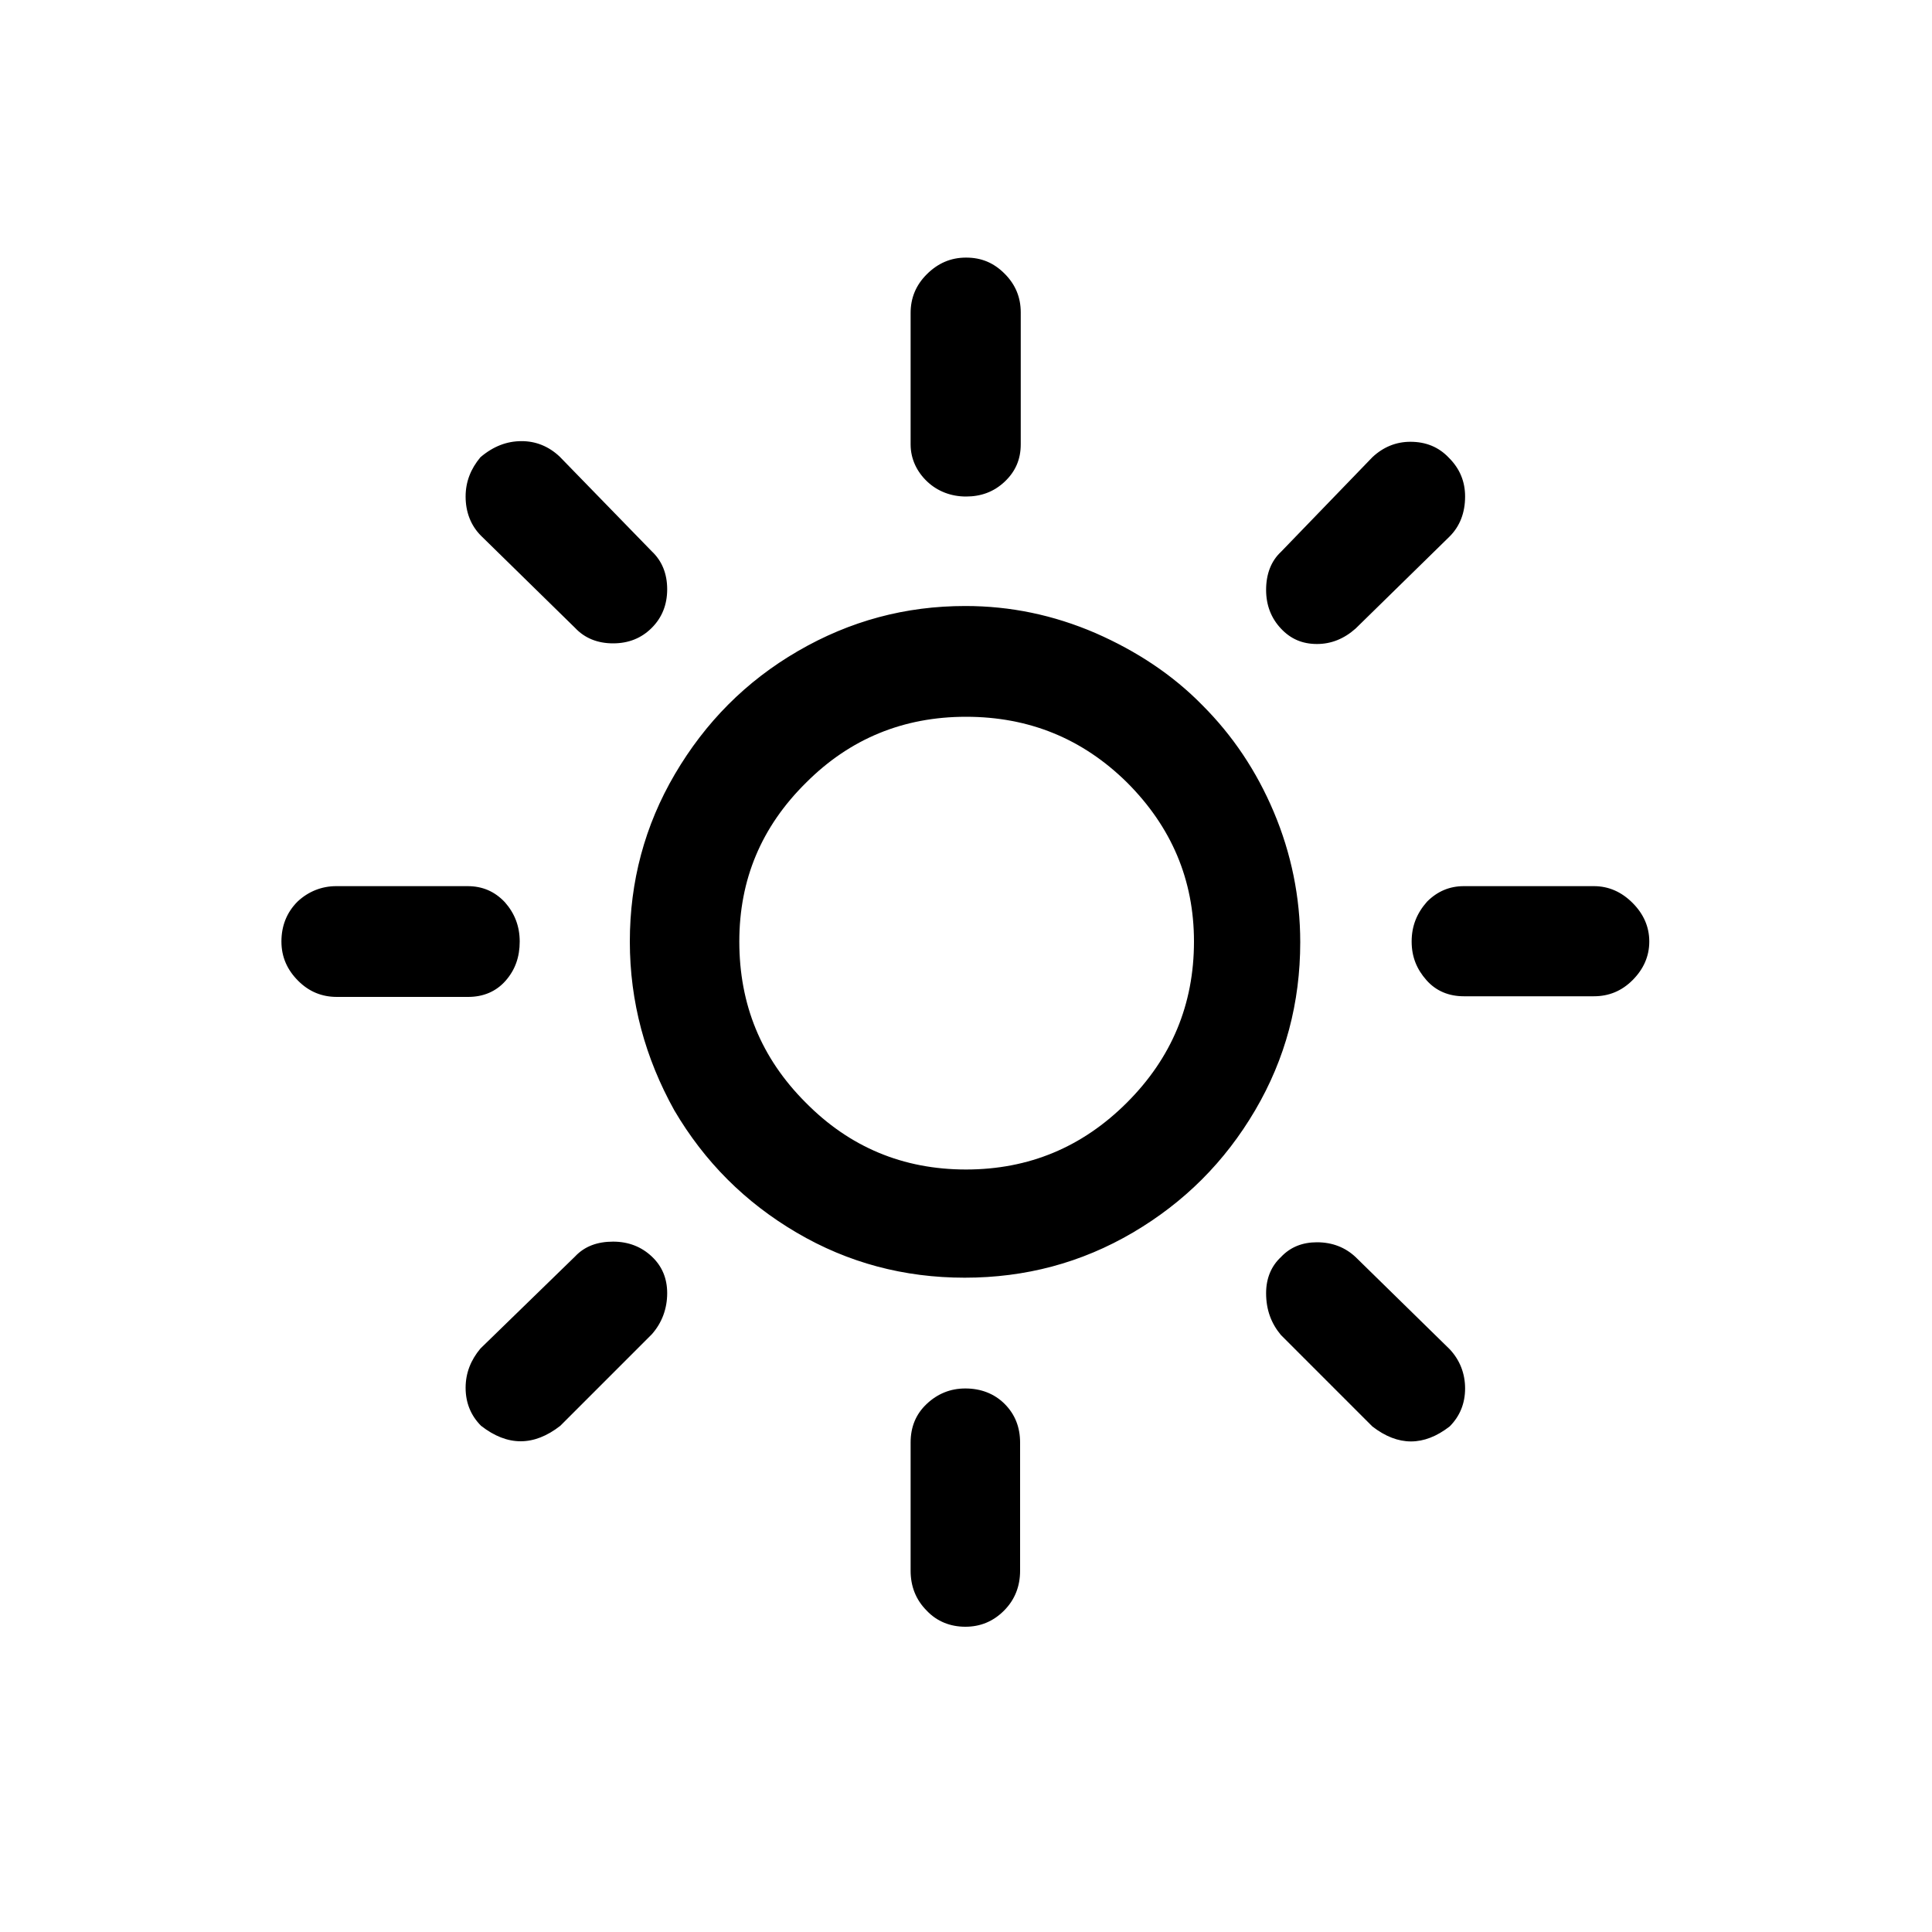
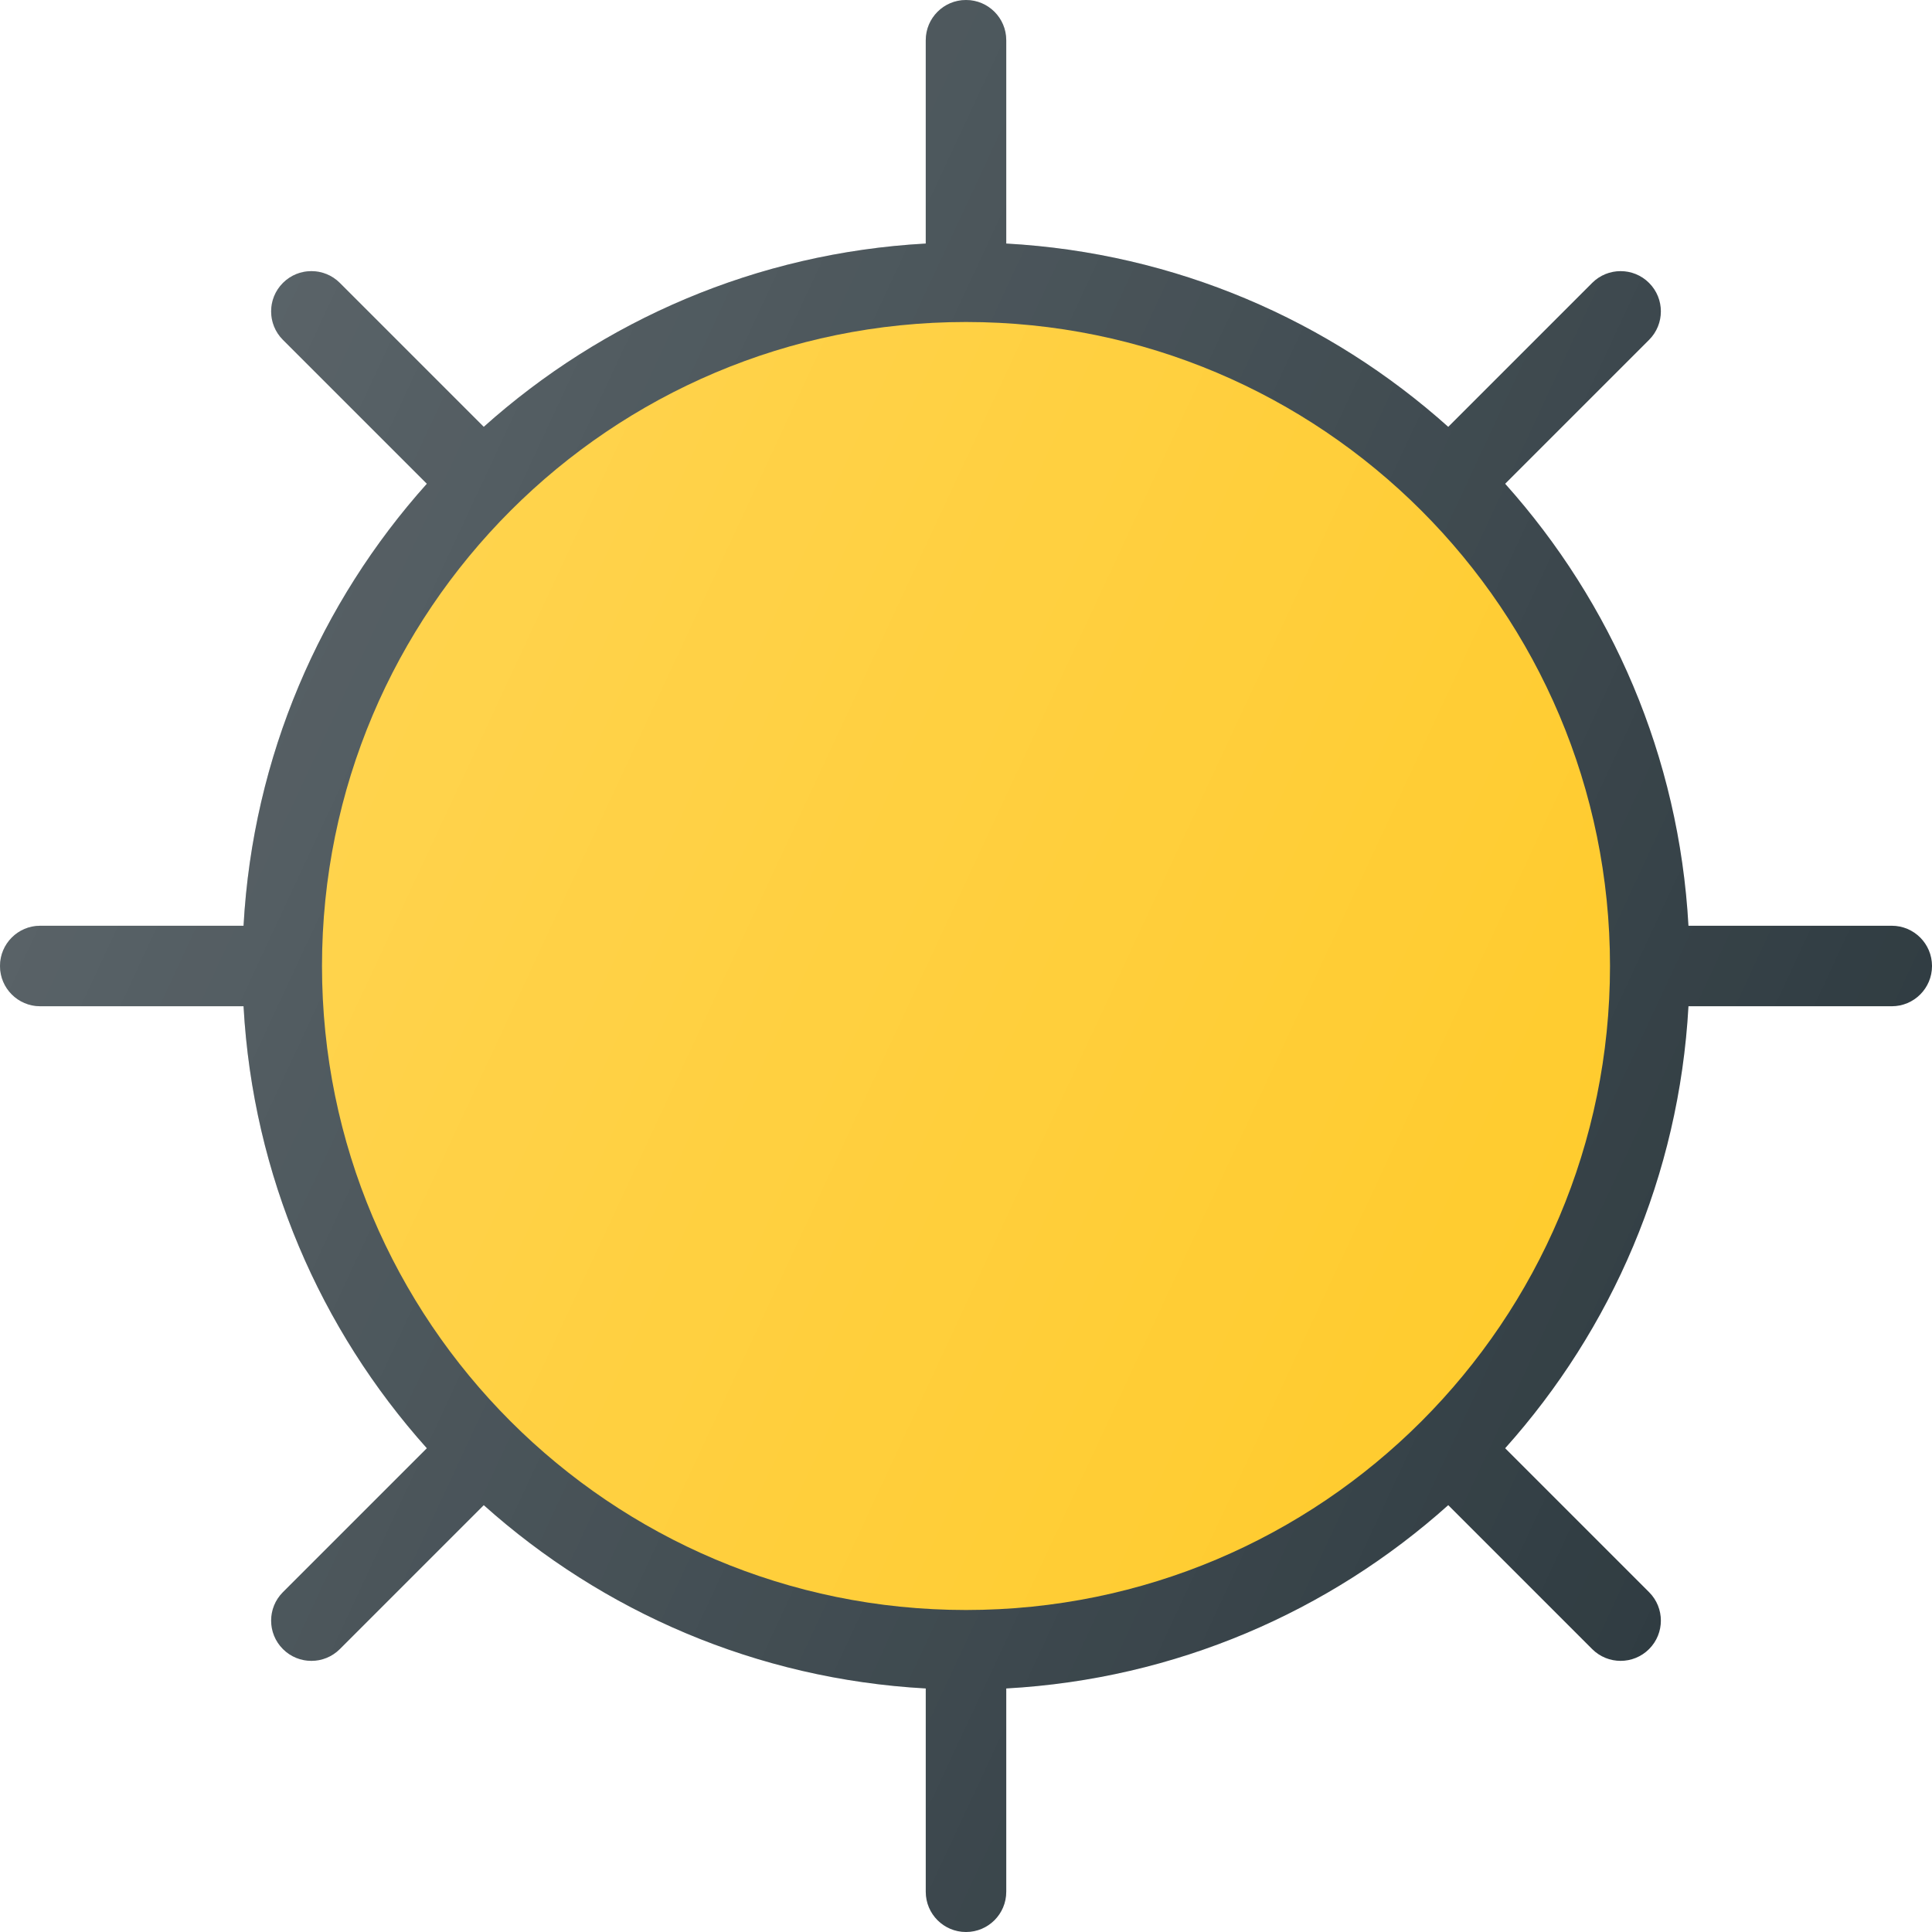
- <svg xmlns="http://www.w3.org/2000/svg" version="1.1" id="Layer_1" x="0px" y="0px" viewBox="0 0 30 30" style="enable-background:new 0 0 30 30;" xml:space="preserve">
-   <path d="M4.37,14.62c0-0.24,0.08-0.45,0.25-0.62c0.17-0.16,0.38-0.24,0.6-0.24h2.04c0.23,0,0.42,0.08,0.58,0.25  c0.15,0.17,0.23,0.37,0.23,0.61S8,15.06,7.85,15.23c-0.15,0.17-0.35,0.25-0.58,0.25H5.23c-0.23,0-0.43-0.08-0.6-0.25  C4.46,15.06,4.37,14.86,4.37,14.62z M7.23,21.55c0-0.23,0.08-0.43,0.23-0.61l1.47-1.43c0.15-0.16,0.35-0.23,0.59-0.23  c0.24,0,0.44,0.08,0.6,0.23s0.24,0.34,0.24,0.57c0,0.24-0.08,0.46-0.24,0.64L8.7,22.14c-0.41,0.32-0.82,0.32-1.23,0  C7.31,21.98,7.23,21.78,7.23,21.55z M7.23,7.71c0-0.23,0.08-0.43,0.23-0.61C7.66,6.93,7.87,6.85,8.1,6.85  c0.22,0,0.42,0.08,0.59,0.24l1.43,1.47c0.16,0.15,0.24,0.35,0.24,0.59c0,0.24-0.08,0.44-0.24,0.6s-0.36,0.24-0.6,0.24  c-0.24,0-0.44-0.08-0.59-0.24L7.47,8.32C7.31,8.16,7.23,7.95,7.23,7.71z M9.78,14.62c0-0.93,0.23-1.8,0.7-2.6s1.1-1.44,1.91-1.91  s1.67-0.7,2.6-0.7c0.7,0,1.37,0.14,2.02,0.42c0.64,0.28,1.2,0.65,1.66,1.12c0.47,0.47,0.84,1.02,1.11,1.66  c0.27,0.64,0.41,1.32,0.41,2.02c0,0.94-0.23,1.81-0.7,2.61c-0.47,0.8-1.1,1.43-1.9,1.9c-0.8,0.47-1.67,0.7-2.61,0.7  s-1.81-0.23-2.61-0.7c-0.8-0.47-1.43-1.1-1.9-1.9C10.02,16.43,9.78,15.56,9.78,14.62z M11.48,14.62c0,0.98,0.34,1.81,1.03,2.5  c0.68,0.69,1.51,1.04,2.49,1.04s1.81-0.35,2.5-1.04s1.04-1.52,1.04-2.5c0-0.96-0.35-1.78-1.04-2.47c-0.69-0.68-1.52-1.02-2.5-1.02  c-0.97,0-1.8,0.34-2.48,1.02C11.82,12.84,11.48,13.66,11.48,14.62z M14.14,22.4c0-0.24,0.08-0.44,0.25-0.6s0.37-0.24,0.6-0.24  c0.24,0,0.45,0.08,0.61,0.24s0.24,0.36,0.24,0.6v1.99c0,0.24-0.08,0.45-0.25,0.62c-0.17,0.17-0.37,0.25-0.6,0.25  s-0.44-0.08-0.6-0.25c-0.17-0.17-0.25-0.38-0.25-0.62V22.4z M14.14,6.9V4.86c0-0.23,0.08-0.43,0.25-0.6C14.56,4.09,14.76,4,15,4  s0.43,0.08,0.6,0.25c0.17,0.17,0.25,0.37,0.25,0.6V6.9c0,0.23-0.08,0.42-0.25,0.58S15.23,7.71,15,7.71s-0.44-0.08-0.6-0.23  S14.14,7.13,14.14,6.9z M19.66,20.08c0-0.23,0.08-0.42,0.23-0.56c0.15-0.16,0.34-0.23,0.56-0.23c0.24,0,0.44,0.08,0.6,0.23  l1.46,1.43c0.16,0.17,0.24,0.38,0.24,0.61c0,0.23-0.08,0.43-0.24,0.59c-0.4,0.31-0.8,0.31-1.2,0l-1.42-1.42  C19.74,20.55,19.66,20.34,19.66,20.08z M19.66,9.16c0-0.25,0.08-0.45,0.23-0.59l1.42-1.47c0.17-0.16,0.37-0.24,0.59-0.24  c0.24,0,0.44,0.08,0.6,0.25c0.17,0.17,0.25,0.37,0.25,0.6c0,0.25-0.08,0.46-0.24,0.62l-1.46,1.43c-0.18,0.16-0.38,0.24-0.6,0.24  c-0.23,0-0.41-0.08-0.56-0.24S19.66,9.4,19.66,9.16z M21.92,14.62c0-0.24,0.08-0.44,0.24-0.62c0.16-0.16,0.35-0.24,0.57-0.24h2.02  c0.23,0,0.43,0.09,0.6,0.26c0.17,0.17,0.26,0.37,0.26,0.6s-0.09,0.43-0.26,0.6c-0.17,0.17-0.37,0.25-0.6,0.25h-2.02  c-0.23,0-0.43-0.08-0.58-0.25S21.92,14.86,21.92,14.62z" />
+ <svg xmlns="http://www.w3.org/2000/svg" version="1.1" id="Capa_1" x="0px" y="0px" viewBox="0 0 512 512" style="enable-background:new 0 0 512 512;" xml:space="preserve">
+   <path style="fill:#303C42;" d="M501.333,245.333H447.46c-2.484-44.889-20.378-85.637-48.578-117.132l38.139-38.139  c4.167-4.167,4.167-10.917,0-15.083c-4.167-4.167-10.917-4.167-15.083,0l-38.139,38.139  c-31.495-28.201-72.242-46.094-117.132-48.578V10.667C266.667,4.771,261.896,0,256,0c-5.896,0-10.667,4.771-10.667,10.667V64.54  c-44.889,2.484-85.637,20.378-117.132,48.578L90.063,74.979c-4.167-4.167-10.917-4.167-15.083,0c-4.167,4.167-4.167,10.917,0,15.083  l38.139,38.139c-28.201,31.495-46.094,72.242-48.578,117.132H10.667C4.771,245.333,0,250.104,0,256  c0,5.896,4.771,10.667,10.667,10.667H64.54c2.484,44.889,20.378,85.637,48.578,117.132l-38.139,38.139  c-4.167,4.167-4.167,10.917,0,15.083c2.083,2.083,4.813,3.125,7.542,3.125s5.458-1.042,7.542-3.125l38.139-38.139  c31.495,28.201,72.242,46.094,117.132,48.578v53.874c0,5.896,4.771,10.667,10.667,10.667c5.896,0,10.667-4.771,10.667-10.667V447.46  c44.889-2.484,85.637-20.378,117.132-48.578l38.139,38.139c2.083,2.083,4.813,3.125,7.542,3.125c2.729,0,5.458-1.042,7.542-3.125  c4.167-4.167,4.167-10.917,0-15.083l-38.139-38.139c28.201-31.495,46.094-72.242,48.578-117.132h53.874  c5.896,0,10.667-4.771,10.667-10.667C512,250.104,507.229,245.333,501.333,245.333z" />
+   <circle style="fill:#FFCA28;" cx="256" cy="256" r="170.667" />
+   <linearGradient id="SVGID_1_" gradientUnits="userSpaceOnUse" x1="-44.95" y1="639.263" x2="-24.456" y2="629.706" gradientTransform="matrix(21.3333 0 0 -21.3333 996.3334 13791.667)">
+     <stop offset="0" style="stop-color:#FFFFFF;stop-opacity:0.2" />
+     <stop offset="1" style="stop-color:#FFFFFF;stop-opacity:0" />
+   </linearGradient>
+   <path style="fill:url(#SVGID_1_);" d="M501.333,245.333H447.46c-2.484-44.889-20.378-85.637-48.578-117.132l38.139-38.139  c4.167-4.167,4.167-10.917,0-15.083c-4.167-4.167-10.917-4.167-15.083,0l-38.139,38.139  c-31.495-28.201-72.242-46.094-117.132-48.578V10.667C266.667,4.771,261.896,0,256,0c-5.896,0-10.667,4.771-10.667,10.667V64.54  c-44.889,2.484-85.637,20.378-117.132,48.578L90.063,74.979c-4.167-4.167-10.917-4.167-15.083,0c-4.167,4.167-4.167,10.917,0,15.083  l38.139,38.139c-28.201,31.495-46.094,72.242-48.578,117.132H10.667C4.771,245.333,0,250.104,0,256  c0,5.896,4.771,10.667,10.667,10.667H64.54c2.484,44.889,20.378,85.637,48.578,117.132l-38.139,38.139  c-4.167,4.167-4.167,10.917,0,15.083c2.083,2.083,4.813,3.125,7.542,3.125s5.458-1.042,7.542-3.125l38.139-38.139  c31.495,28.201,72.242,46.094,117.132,48.578v53.874c0,5.896,4.771,10.667,10.667,10.667c5.896,0,10.667-4.771,10.667-10.667V447.46  c44.889-2.484,85.637-20.378,117.132-48.578l38.139,38.139c2.083,2.083,4.813,3.125,7.542,3.125c2.729,0,5.458-1.042,7.542-3.125  c4.167-4.167,4.167-10.917,0-15.083l-38.139-38.139c28.201-31.495,46.094-72.242,48.578-117.132h53.874  c5.896,0,10.667-4.771,10.667-10.667C512,250.104,507.229,245.333,501.333,245.333z" />
+   <g>
+ </g>
+   <g>
+ </g>
+   <g>
+ </g>
+   <g>
+ </g>
+   <g>
+ </g>
+   <g>
+ </g>
+   <g>
+ </g>
+   <g>
+ </g>
+   <g>
+ </g>
+   <g>
+ </g>
+   <g>
+ </g>
+   <g>
+ </g>
+   <g>
+ </g>
+   <g>
+ </g>
+   <g>
+ </g>
</svg>
